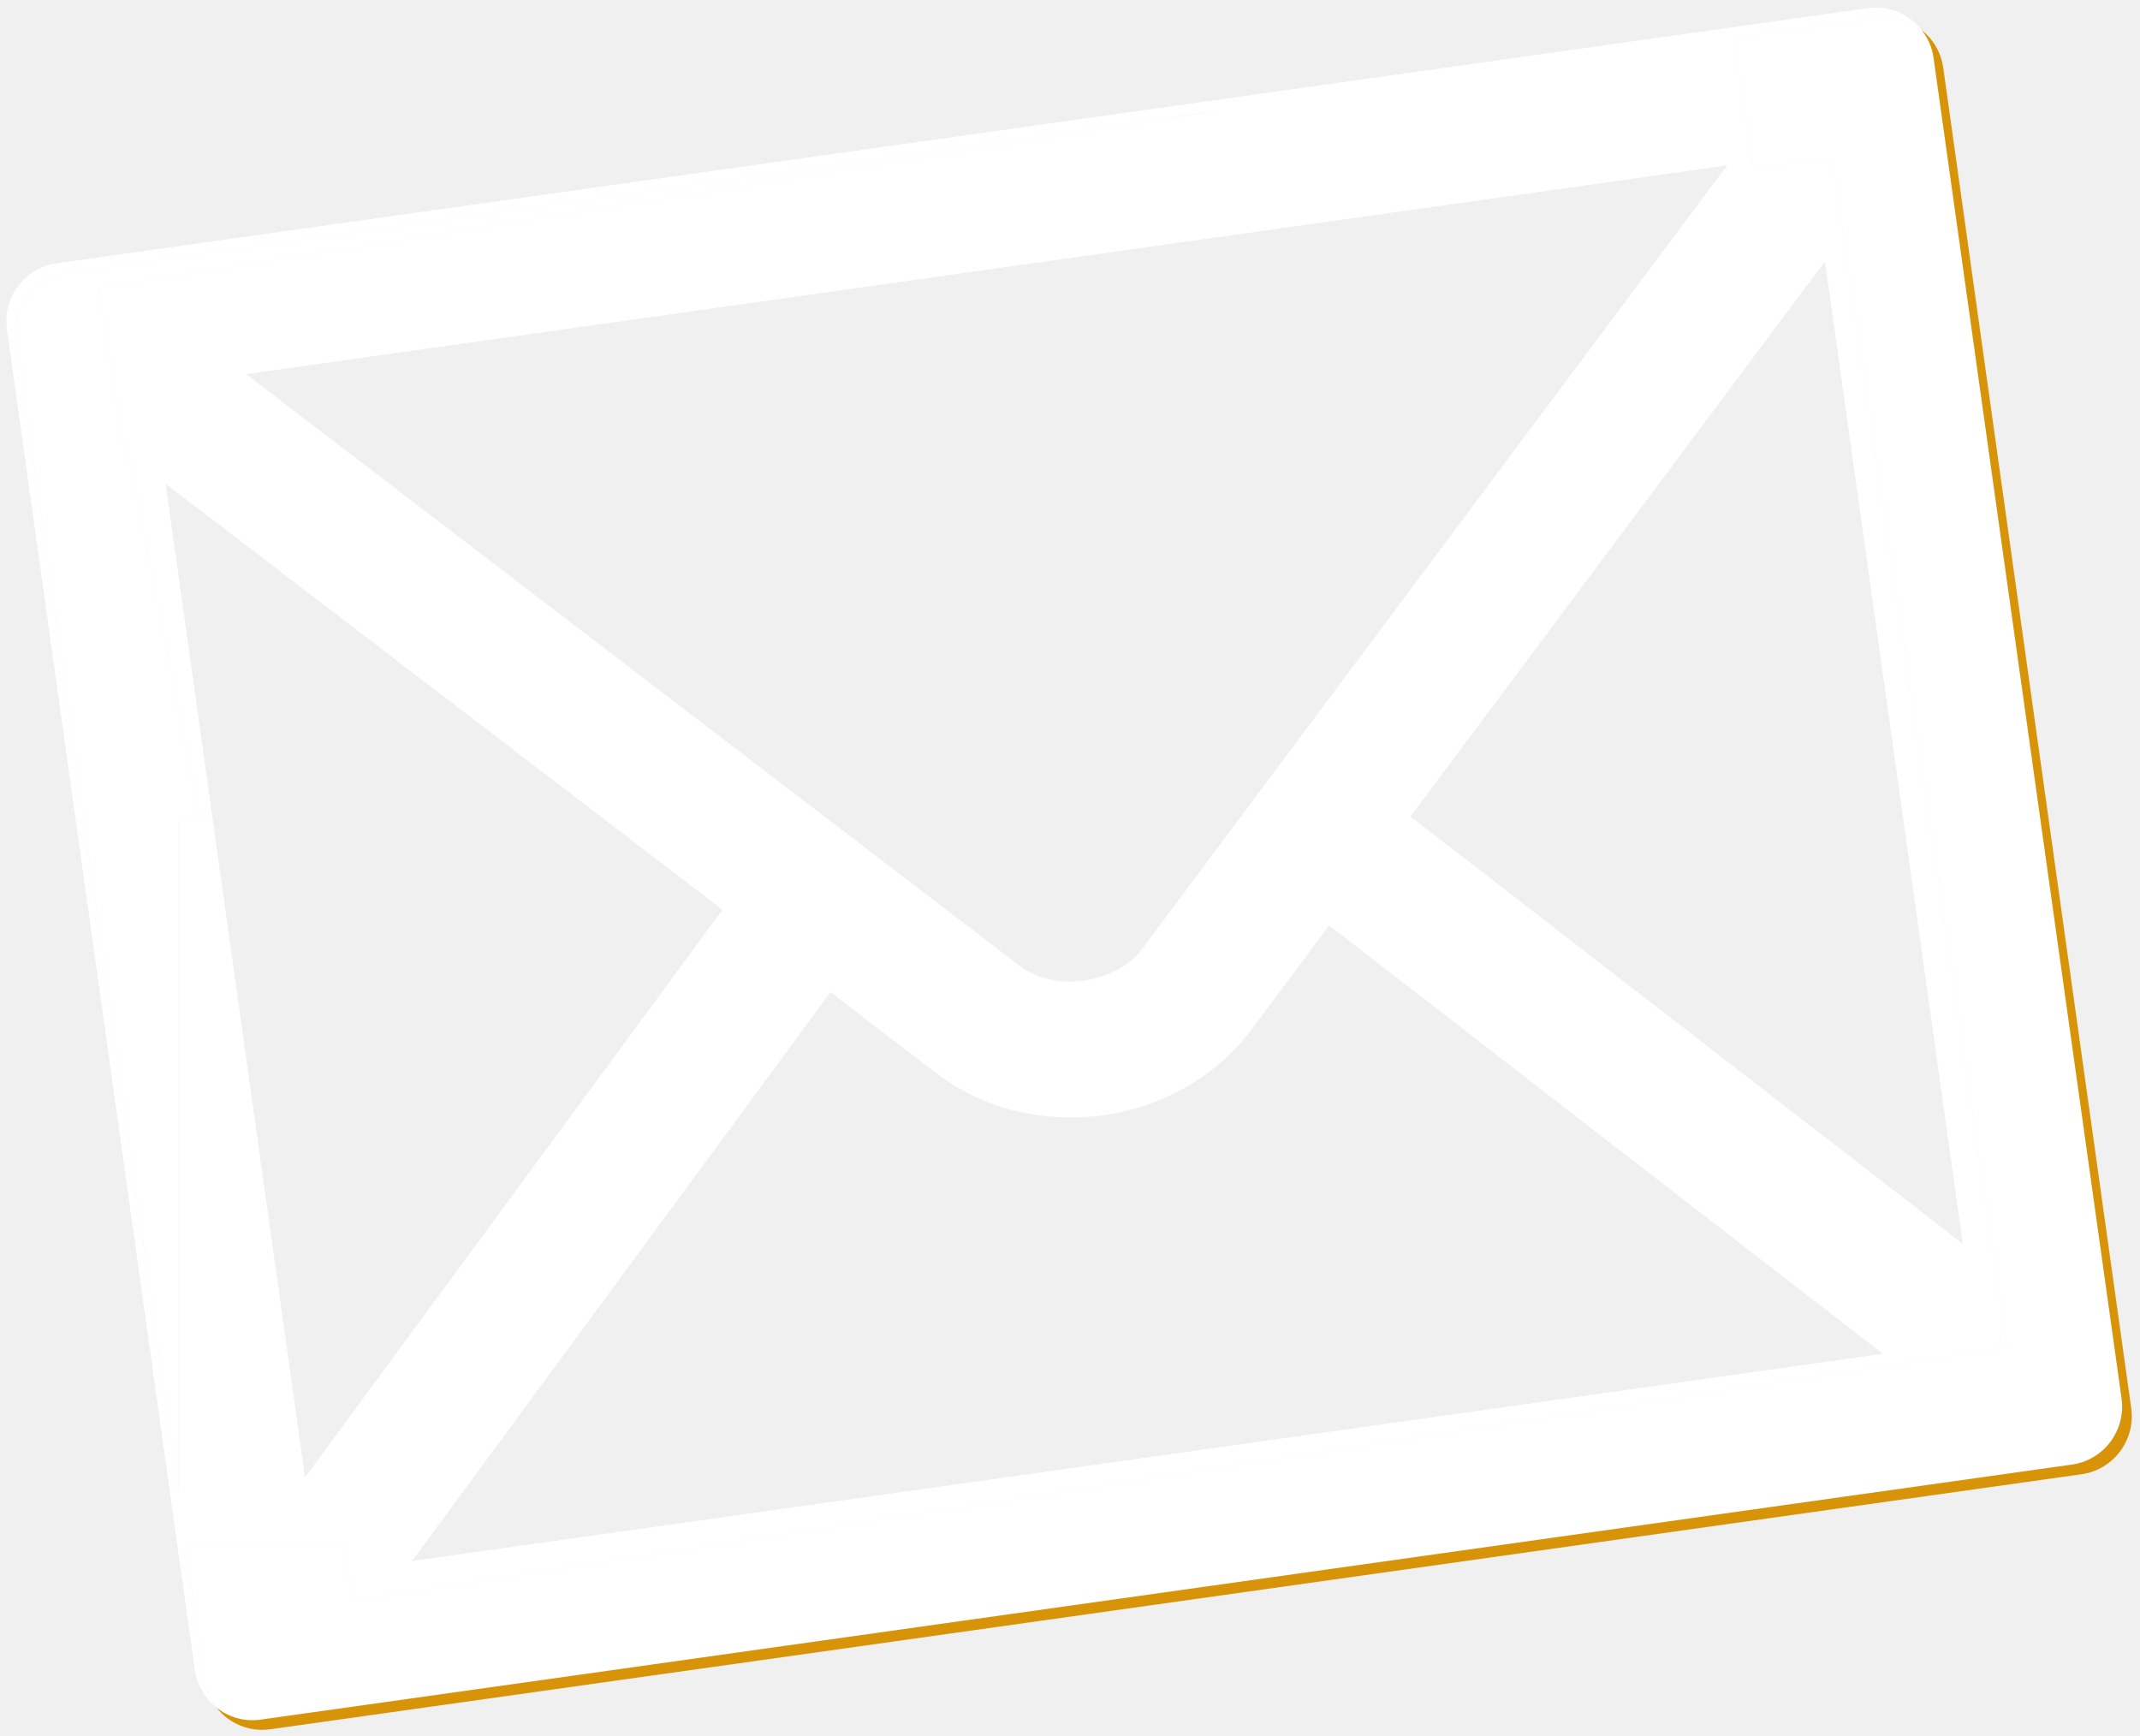
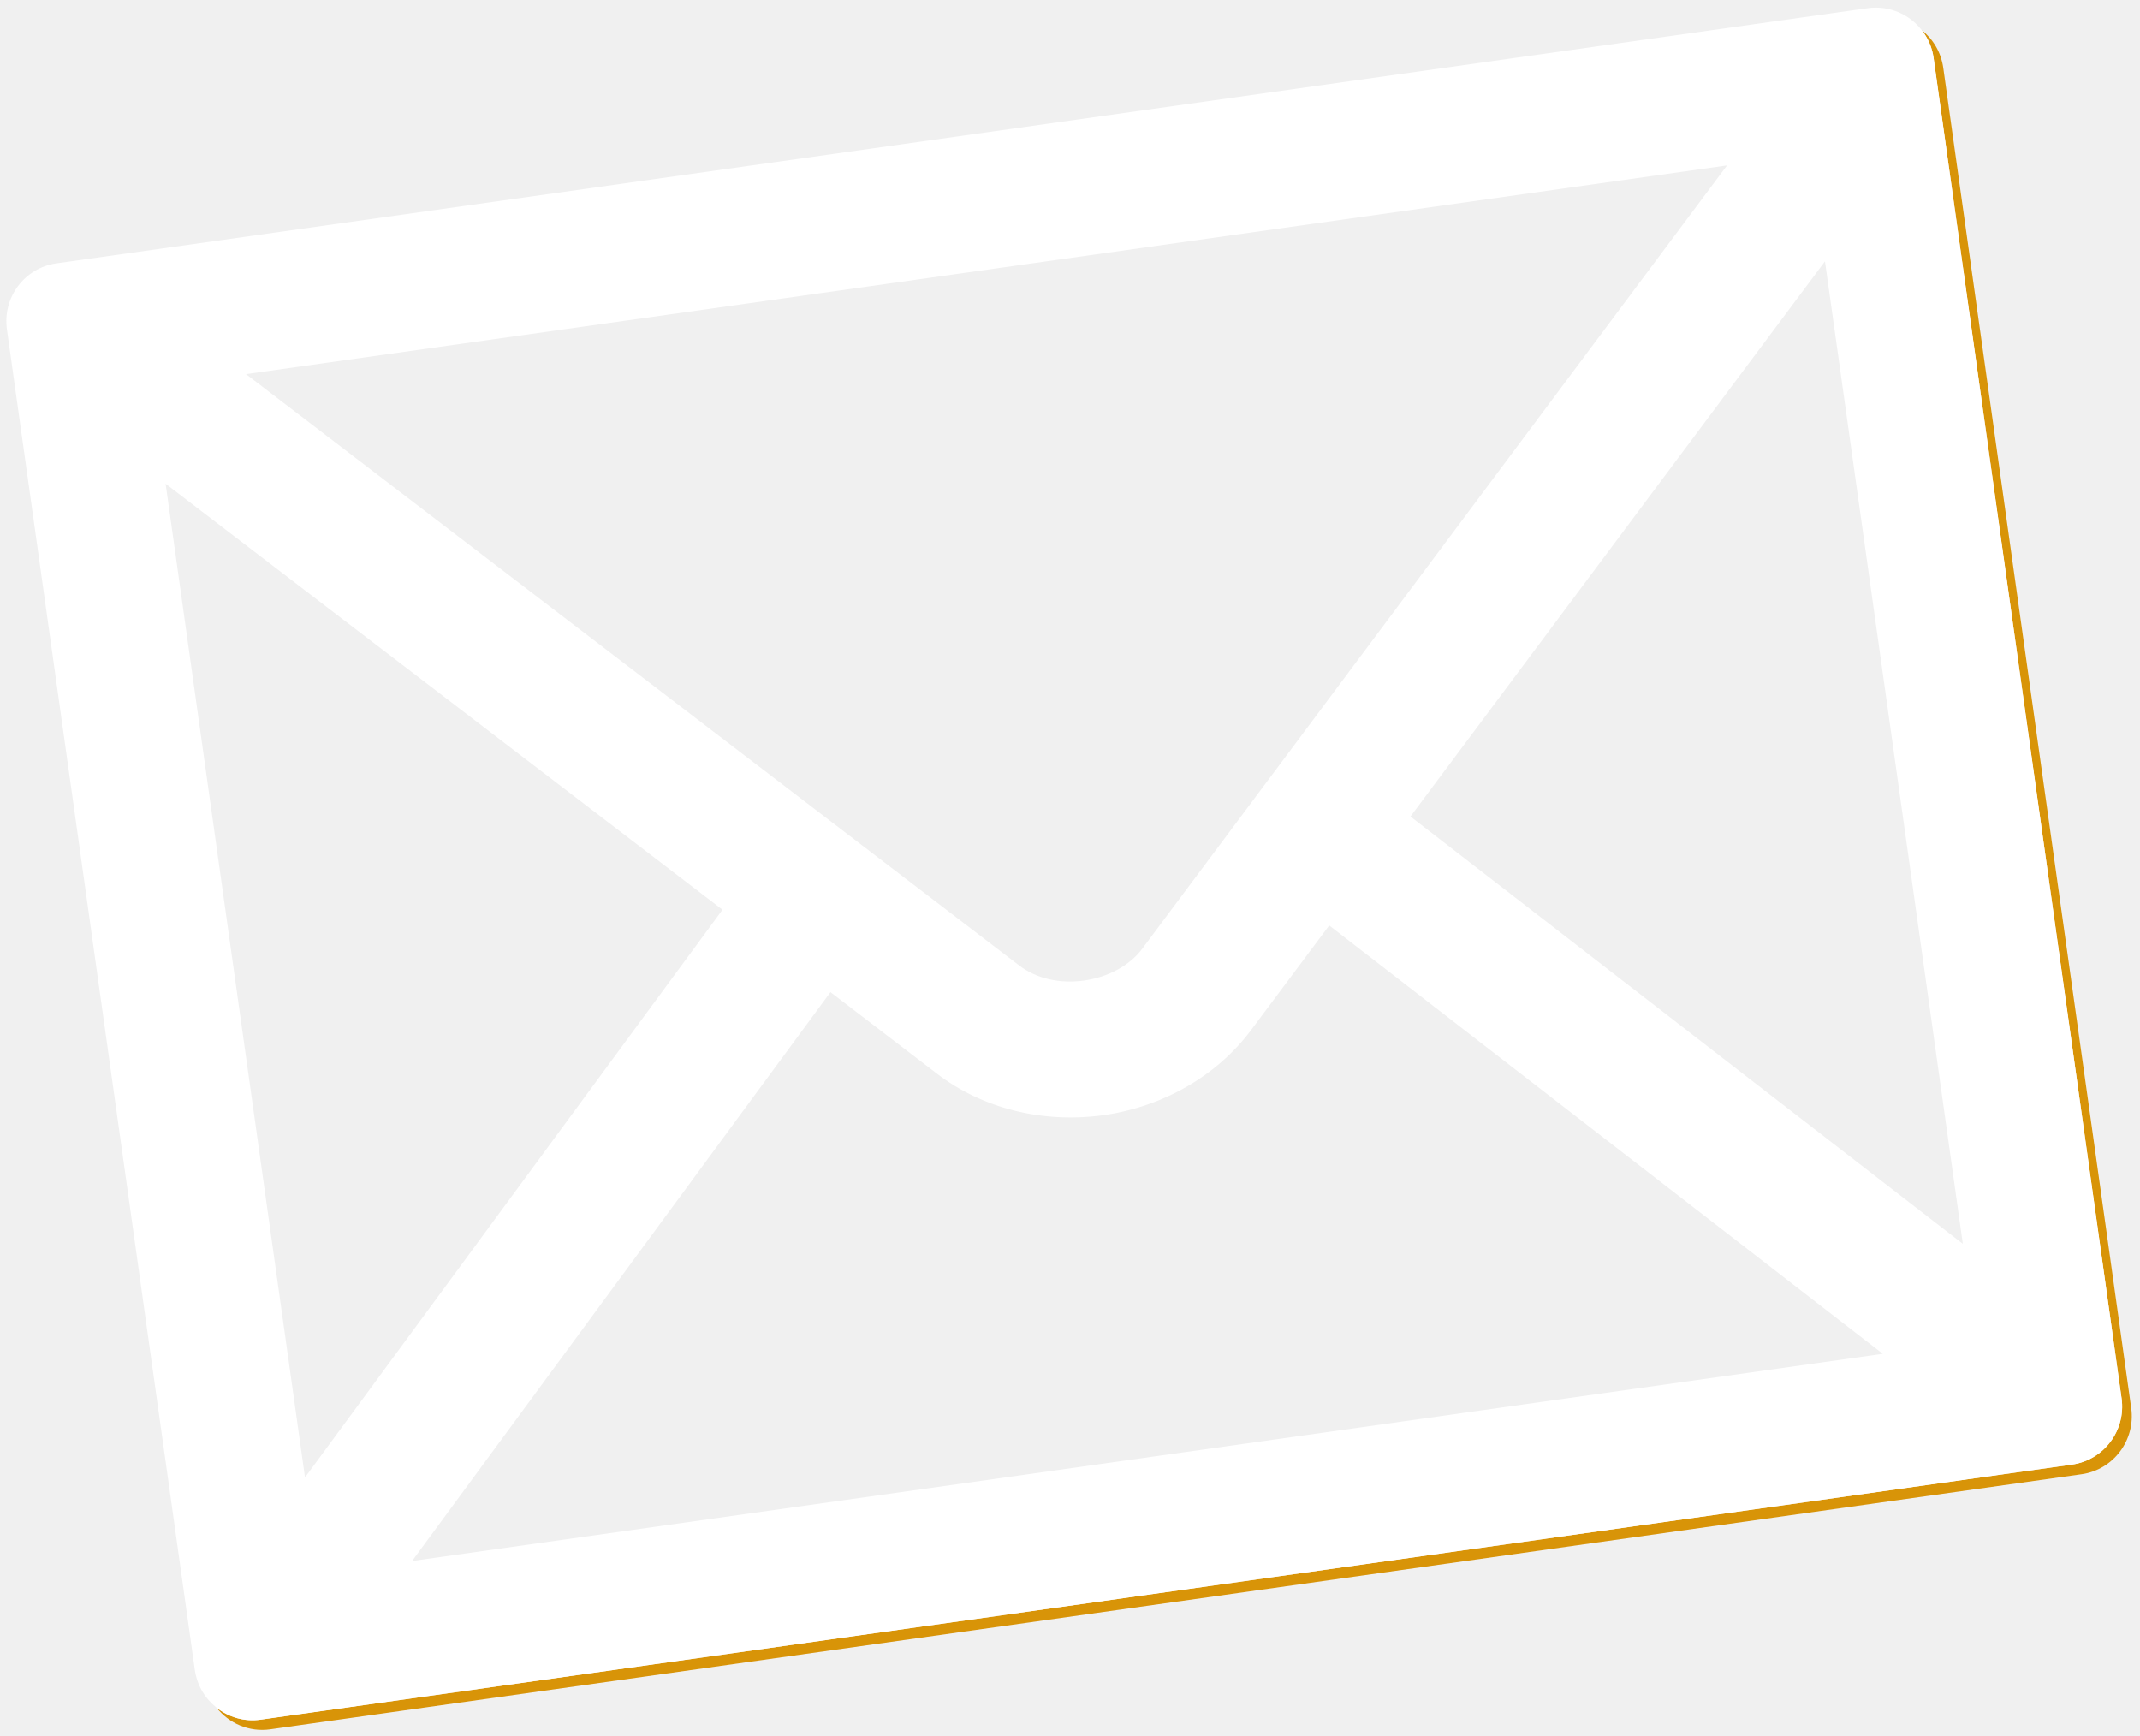
- <svg xmlns="http://www.w3.org/2000/svg" version="1.1" id="Layer_1" x="0px" y="0px" width="222px" height="180px" viewBox="0 0 222 180" enable-background="new 0 0 222 180" xml:space="preserve">
-   <description>Created with Sketch (http://www.bohemiancoding.com/sketch)</description>
-   <g id="Path-copy-_x2B_-mail" transform="translate(1, 1)">
-     <g id="XMLID_1_">
-       <path fill="#FFFFFF" d="M193.76,0.85c1.71-0.24,3.351,0.27,4.601,1.28c0.64,0.81,1.08,1.8,1.229,2.9l19.5,139.041    c0.46,3.319-1.84,6.39-5.14,6.859L26.04,177.39c-1.7,0.24-3.33-0.25-4.58-1.25c-0.65-0.81-1.09-1.81-1.25-2.92l-1.99-14.239h16.25    l1.19,6.069l171.56-26.29L189.06,15.37l-8.109,1.15L178.81,2.96L193.76,0.85z" />
-       <path fill="#FFFFFF" d="M125.72,10.44L9.21,28.89l2.54,15.98l0.31-0.05l7.72,39.32H17.5v69.7L0.72,34.18    c-0.47-3.33,1.83-6.4,5.13-6.86L125.72,10.44z" />
-       <path fill="#D89408" d="M26.04,177.39l187.91-26.46c3.3-0.47,5.6-3.54,5.14-6.859L199.59,5.03c-0.149-1.1-0.59-2.09-1.229-2.9    c1.17,0.92,2,2.29,2.229,3.9l19.5,139.041c0.46,3.319-1.84,6.39-5.14,6.859L27.04,178.39c-2.2,0.311-4.29-0.609-5.58-2.25    C22.71,177.14,24.34,177.63,26.04,177.39z" />
-       <path fill="#FFFFFF" d="M19.78,84.14l-7.72-39.32l-0.31,0.05L9.21,28.89l116.51-18.45L5.85,27.32c-3.3,0.46-5.6,3.53-5.13,6.86    L17.5,153.84v-69.7H19.78z M16.18,49.18l14.46,103.08l43.31-58.89L16.18,49.18z M178.16,16.16L24.52,37.81l80.23,61.36    c1.74,1.33,4.17,1.9,6.69,1.55c2.52-0.35,4.75-1.569,6.02-3.26L178.16,16.16z M4.85,26.32L192.76-0.15    c2.21-0.31,4.32,0.63,5.601,2.28c-1.25-1.01-2.891-1.52-4.601-1.28l-14.95,2.11l2.141,13.56l8.109-1.15l18.16,123.39L35.66,165.05    l-1.19-6.069H18.22l1.99,14.239c0.16,1.11,0.6,2.11,1.25,2.92c-1.18-0.93-2.02-2.3-2.25-3.92L-0.28,33.18    C-0.75,29.85,1.55,26.78,4.85,26.32z M194.32,139.44L136.89,95l-8.159,10.93c-3.54,4.7-9.101,7.891-15.29,8.761    c-6.331,0.859-12.57-0.721-17.25-4.32l-11.04-8.45l-43.4,59.01L194.32,139.44z M188.32,26.11l-43,57.59l57.3,44.33L188.32,26.11z" />
-     </g>
+ <svg xmlns="http://www.w3.org/2000/svg" version="1.1" x="0px" y="0px" width="222px" height="180px" viewBox="0 0 222 180" enable-background="new 0 0 222 180" xml:space="preserve">
+   <g id="schduw">
+     <path fill="#D89408" d="M27.04,178.39l187.91-26.46c3.3-0.47,5.6-3.54,5.14-6.859L200.59,6.03c-0.149-1.1-0.59-2.09-1.229-2.9   c1.17,0.92,2,2.29,2.229,3.9l19.5,139.041c0.46,3.319-1.84,6.39-5.14,6.859L28.04,179.39c-2.2,0.311-4.29-0.609-5.58-2.25   C23.71,178.14,25.34,178.63,27.04,178.39z" />
+   </g>
+   <g id="Layer_1">
+     <description>Created with Sketch (http://www.bohemiancoding.com/sketch)</description>
+     <path fill="#FFFFFF" d="M6.85,28.32l119.87-16.88L10.21,29.89l2.54,15.98l0.31-0.05l7.72,39.32H18.5v69.7L1.72,35.18   C1.25,31.85,3.55,28.78,6.85,28.32z" />
+     <path fill="#FFFFFF" d="M220.09,145.07L200.59,6.03c-0.149-1.1-0.59-2.09-1.229-2.9c-1.28-1.65-3.391-2.59-5.601-2.28L5.85,27.32   c-3.3,0.46-5.6,3.53-5.13,6.86l19.49,139.04c0.23,1.62,1.07,2.99,2.25,3.92c1.25,1,2.88,1.49,4.58,1.25l187.91-26.46   C218.25,151.46,220.55,148.39,220.09,145.07z M42.75,161.93l43.4-59.01l11.04,8.45c4.68,3.6,10.92,5.18,17.25,4.32   c6.189-0.87,11.75-4.061,15.29-8.761L137.89,96l57.431,44.44L42.75,161.93z M146.32,84.7l43-57.59l14.3,101.92L146.32,84.7z    M179.16,17.16l-60.7,81.3c-1.27,1.69-3.5,2.91-6.02,3.26c-2.521,0.351-4.95-0.22-6.69-1.55L25.52,38.81L179.16,17.16z    M74.95,94.37l-43.31,58.89L17.18,50.18L74.95,94.37z" />
  </g>
</svg>
